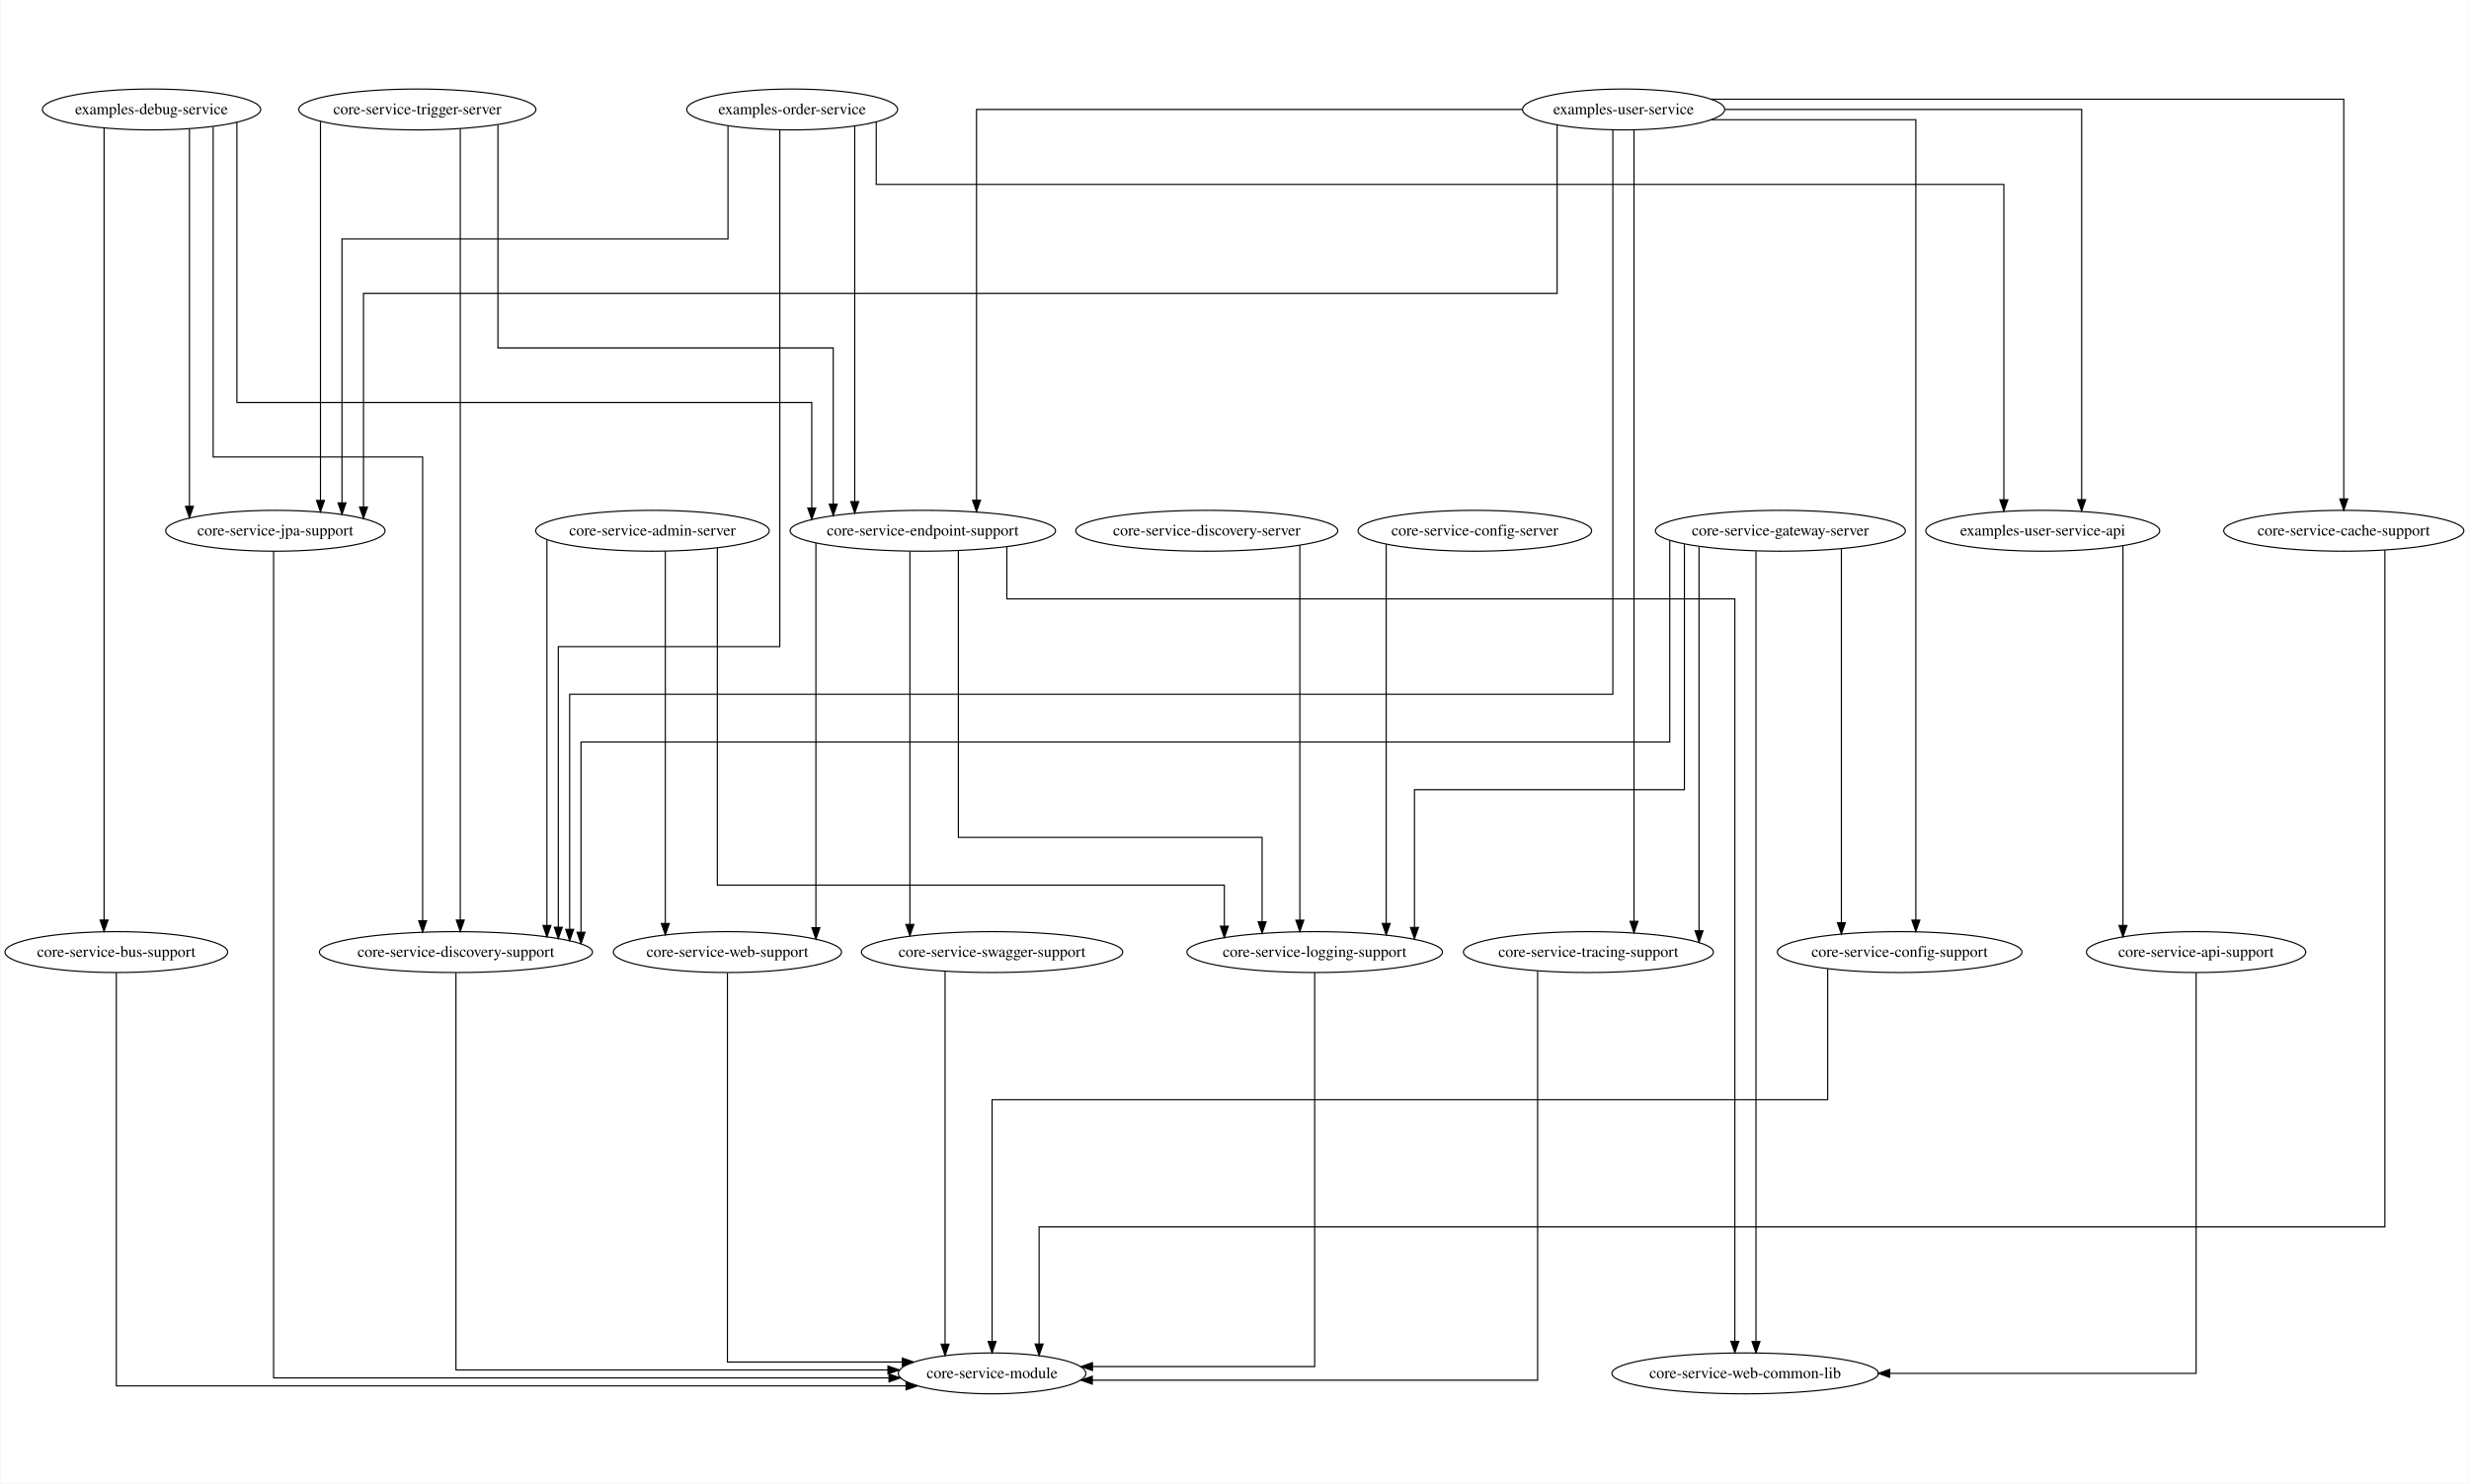
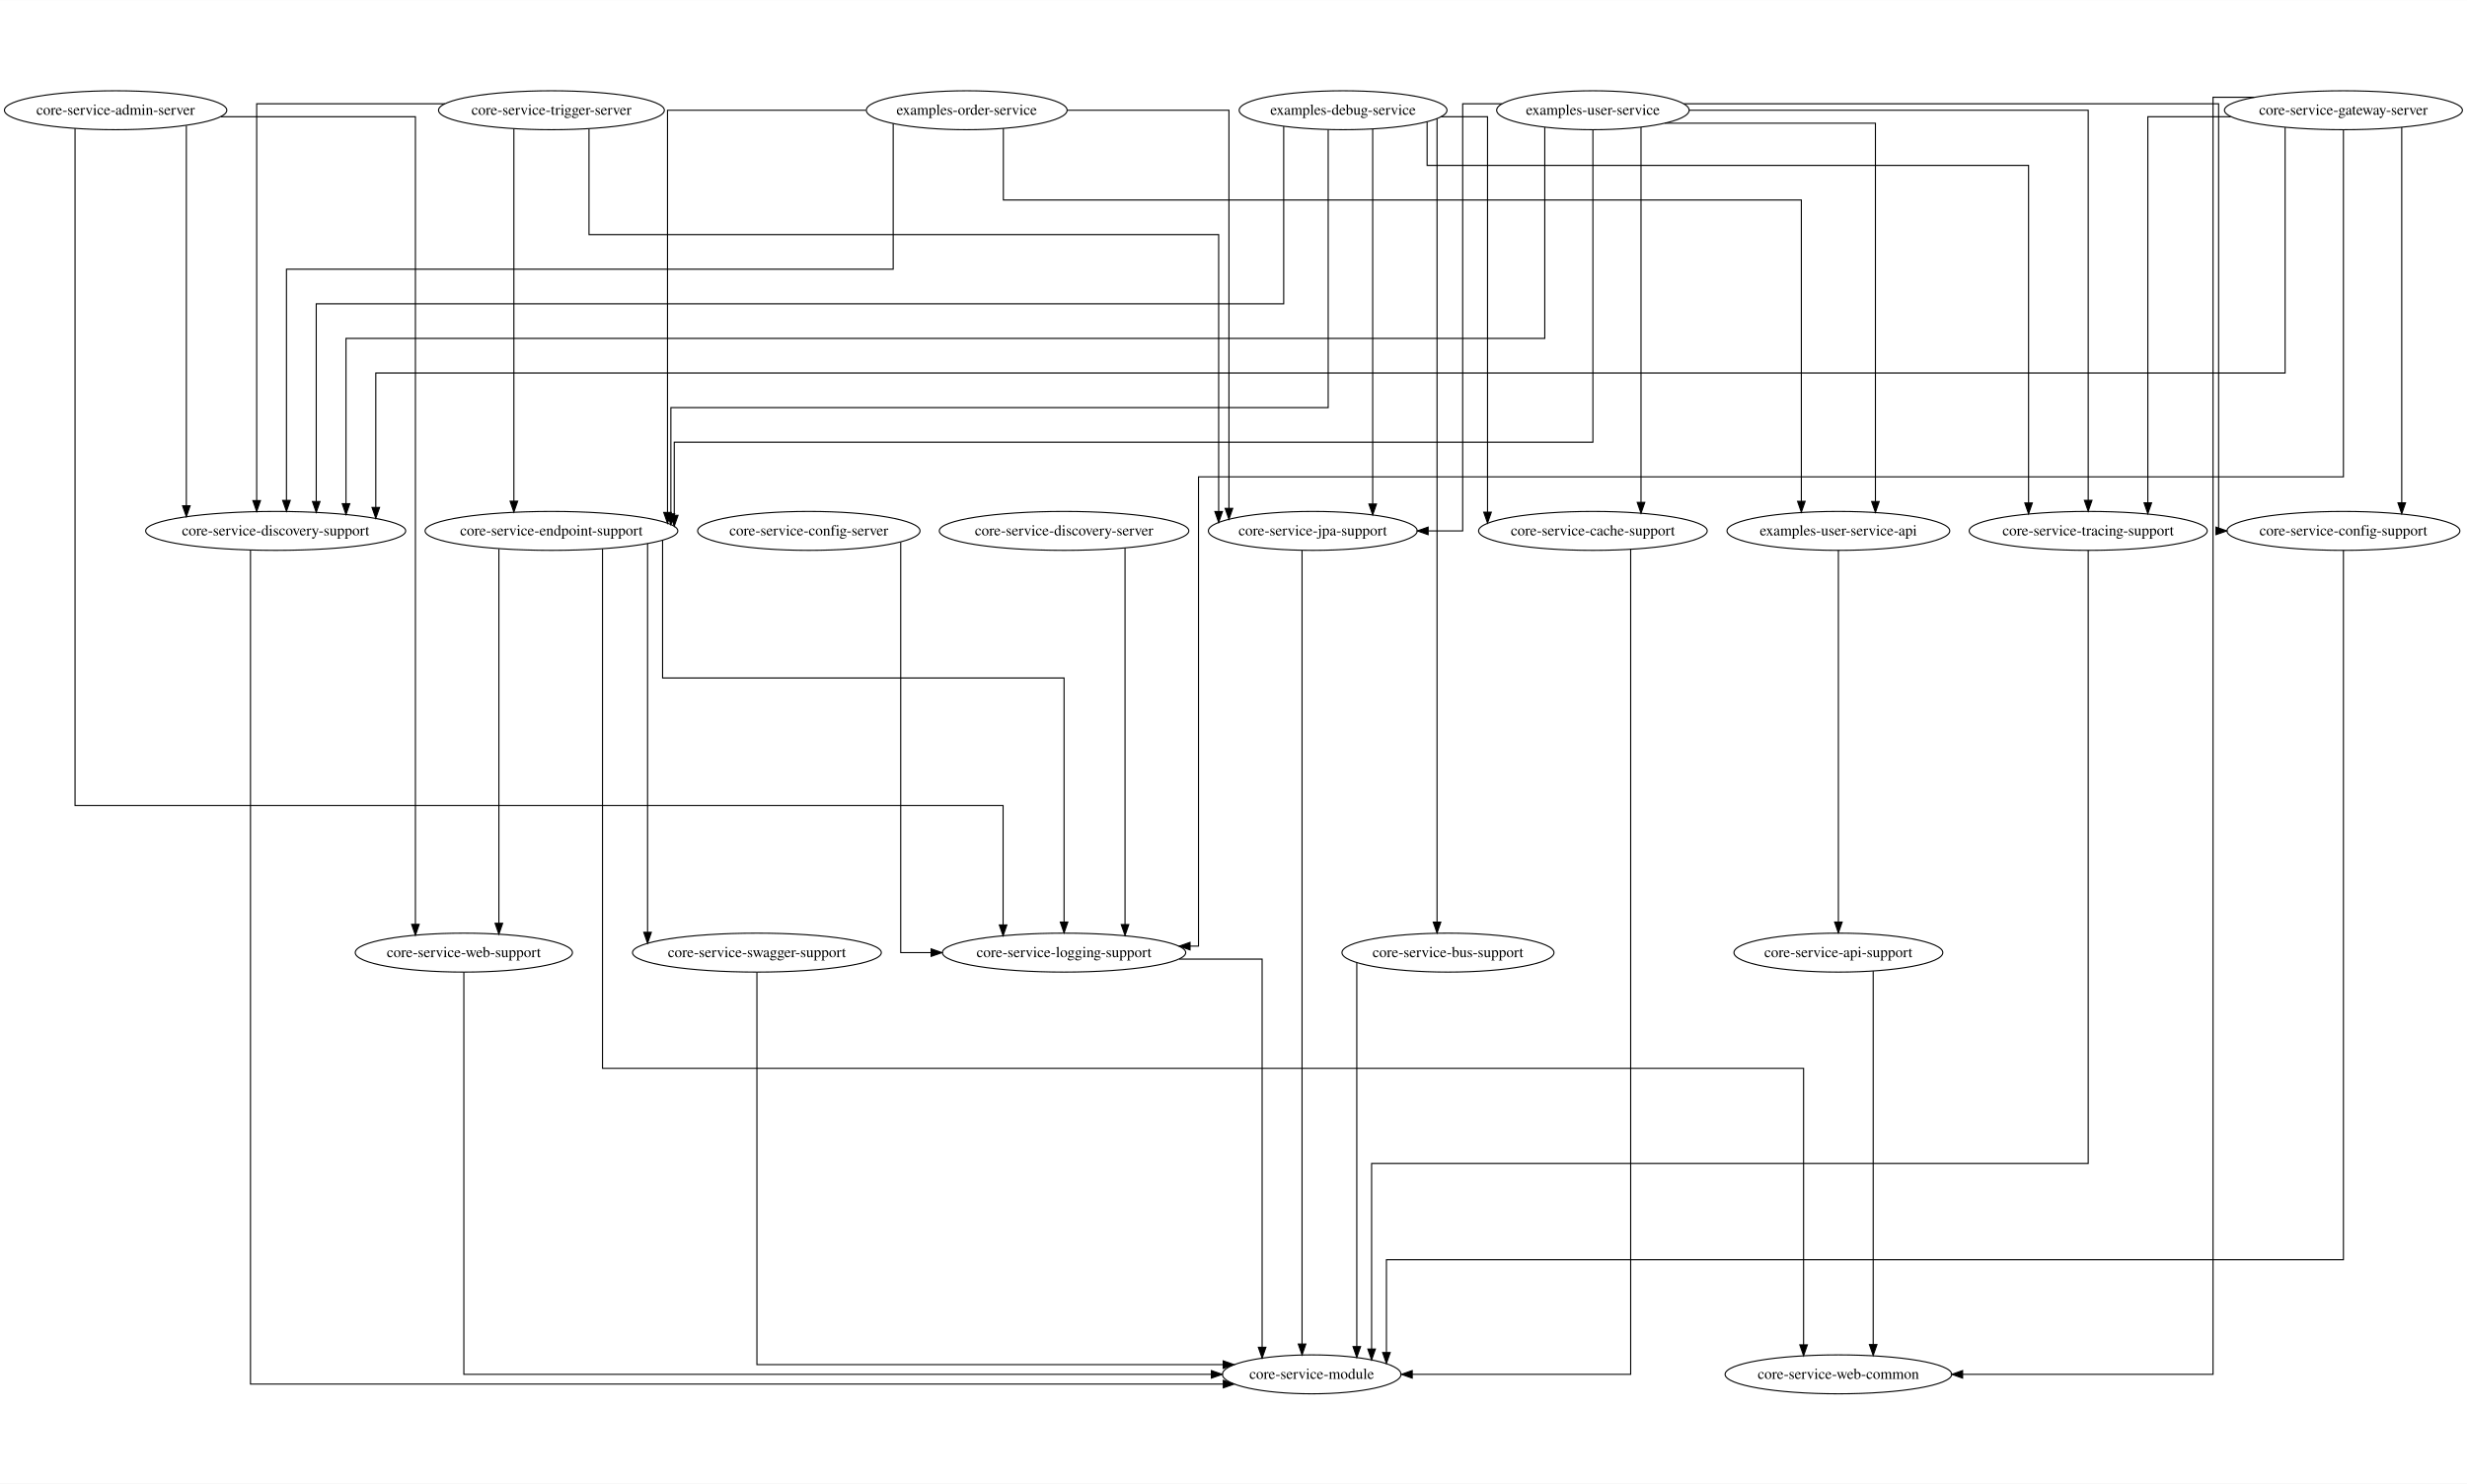
- <svg xmlns="http://www.w3.org/2000/svg" width="2173pt" height="1306pt" viewBox="0.00 0.00 2172.87 1306.40">
-   <g id="graph0" class="graph" transform="scale(1 1) rotate(0) translate(4 1302.4)">
-     <polygon fill="#ffffff" stroke="transparent" points="-4,4 -4,-1302.4 2168.867,-1302.4 2168.867,4 -4,4" />
+ <svg xmlns="http://www.w3.org/2000/svg" width="2281pt" height="1372pt" viewBox="0.00 0.00 2281.17 1371.80">
+   <g id="graph0" class="graph" transform="scale(1 1) rotate(0) translate(4 1367.8)">
+     <polygon fill="#ffffff" stroke="transparent" points="-4,4 -4,-1367.8 2277.172,-1367.8 2277.172,4 -4,4" />
    <g id="node1" class="node">
-       <ellipse fill="none" stroke="#000000" cx="570.015" cy="-835" rx="102.814" ry="18" />
-       <text text-anchor="middle" x="570.015" y="-830.8" font-family="Times,serif" font-size="14.00" fill="#000000">core-service-admin-server</text>
+       <ellipse fill="none" stroke="#000000" cx="102.907" cy="-1266" rx="102.814" ry="18" />
+       <text text-anchor="middle" x="102.907" y="-1261.8" font-family="Times,serif" font-size="14.00" fill="#000000">core-service-admin-server</text>
    </g>
    <g id="node2" class="node">
-       <ellipse fill="none" stroke="#000000" cx="1153.015" cy="-464" rx="112.505" ry="18" />
-       <text text-anchor="middle" x="1153.015" y="-459.8" font-family="Times,serif" font-size="14.00" fill="#000000">core-service-logging-support</text>
+       <ellipse fill="none" stroke="#000000" cx="979.907" cy="-487" rx="112.505" ry="18" />
+       <text text-anchor="middle" x="979.907" y="-482.8" font-family="Times,serif" font-size="14.00" fill="#000000">core-service-logging-support</text>
    </g>
    <g id="edge1" class="edge">
-       <path fill="none" stroke="#000000" d="M627.132,-819.952C627.132,-757.628 627.132,-523 627.132,-523 627.132,-523 1073.496,-523 1073.496,-523 1073.496,-523 1073.496,-486.802 1073.496,-486.802" />
-       <polygon fill="#000000" stroke="#000000" points="1076.996,-486.802 1073.496,-476.802 1069.996,-486.802 1076.996,-486.802" />
+       <path fill="none" stroke="#000000" d="M65.398,-1249.132C65.398,-1147.68 65.398,-623 65.398,-623 65.398,-623 923.531,-623 923.531,-623 923.531,-623 923.531,-512.601 923.531,-512.601" />
+       <polygon fill="#000000" stroke="#000000" points="927.031,-512.601 923.531,-502.601 920.031,-512.601 927.031,-512.601" />
    </g>
    <g id="node3" class="node">
-       <ellipse fill="none" stroke="#000000" cx="397.015" cy="-464" rx="120.221" ry="18" />
-       <text text-anchor="middle" x="397.015" y="-459.8" font-family="Times,serif" font-size="14.00" fill="#000000">core-service-discovery-support</text>
+       <ellipse fill="none" stroke="#000000" cx="250.907" cy="-877" rx="120.221" ry="18" />
+       <text text-anchor="middle" x="250.907" y="-872.8" font-family="Times,serif" font-size="14.00" fill="#000000">core-service-discovery-support</text>
    </g>
    <g id="edge2" class="edge">
-       <path fill="none" stroke="#000000" d="M477.111,-827.251C477.111,-827.251 477.111,-487.423 477.111,-487.423" />
-       <polygon fill="#000000" stroke="#000000" points="480.611,-487.423 477.111,-477.423 473.611,-487.423 480.611,-487.423" />
+       <path fill="none" stroke="#000000" d="M168.305,-1251.694C168.305,-1251.694 168.305,-900.222 168.305,-900.222" />
+       <polygon fill="#000000" stroke="#000000" points="171.805,-900.222 168.305,-890.222 164.805,-900.222 171.805,-900.222" />
    </g>
    <g id="node4" class="node">
-       <ellipse fill="none" stroke="#000000" cx="636.015" cy="-464" rx="100.426" ry="18" />
-       <text text-anchor="middle" x="636.015" y="-459.8" font-family="Times,serif" font-size="14.00" fill="#000000">core-service-web-support</text>
+       <ellipse fill="none" stroke="#000000" cx="424.907" cy="-487" rx="100.426" ry="18" />
+       <text text-anchor="middle" x="424.907" y="-482.8" font-family="Times,serif" font-size="14.00" fill="#000000">core-service-web-support</text>
    </g>
    <g id="edge3" class="edge">
-       <path fill="none" stroke="#000000" d="M581.342,-817.106C581.342,-817.106 581.342,-489.206 581.342,-489.206" />
-       <polygon fill="#000000" stroke="#000000" points="584.842,-489.206 581.342,-479.206 577.842,-489.206 584.842,-489.206" />
+       <path fill="none" stroke="#000000" d="M200.253,-1260C280.131,-1260 380.123,-1260 380.123,-1260 380.123,-1260 380.123,-513.145 380.123,-513.145" />
+       <polygon fill="#000000" stroke="#000000" points="383.624,-513.145 380.123,-503.145 376.624,-513.145 383.624,-513.145" />
    </g>
    <g id="node8" class="node">
-       <ellipse fill="none" stroke="#000000" cx="869.015" cy="-93" rx="82.561" ry="18" />
-       <text text-anchor="middle" x="869.015" y="-88.8" font-family="Times,serif" font-size="14.00" fill="#000000">core-service-module</text>
+       <ellipse fill="none" stroke="#000000" cx="1208.907" cy="-97" rx="82.561" ry="18" />
+       <text text-anchor="middle" x="1208.907" y="-92.8" font-family="Times,serif" font-size="14.00" fill="#000000">core-service-module</text>
    </g>
    <g id="edge21" class="edge">
-       <path fill="none" stroke="#000000" d="M1153.015,-445.9C1153.015,-372.25 1153.015,-99 1153.015,-99 1153.015,-99 957.371,-99 957.371,-99" />
-       <polygon fill="#000000" stroke="#000000" points="957.371,-95.5 947.371,-99 957.371,-102.5 957.371,-95.5" />
+       <path fill="none" stroke="#000000" d="M1086.441,-481C1126.731,-481 1163.049,-481 1163.049,-481 1163.049,-481 1163.049,-122.053 1163.049,-122.053" />
+       <polygon fill="#000000" stroke="#000000" points="1166.549,-122.053 1163.049,-112.053 1159.549,-122.053 1166.549,-122.053" />
    </g>
    <g id="edge10" class="edge">
-       <path fill="none" stroke="#000000" d="M397.015,-445.751C397.015,-371.496 397.015,-96 397.015,-96 397.015,-96 777.337,-96 777.337,-96" />
-       <polygon fill="#000000" stroke="#000000" points="777.337,-99.5 787.337,-96 777.337,-92.5 777.337,-99.5" />
+       <path fill="none" stroke="#000000" d="M227.62,-859.038C227.62,-741.595 227.62,-88 227.62,-88 227.62,-88 1127.148,-88 1127.148,-88" />
+       <polygon fill="#000000" stroke="#000000" points="1127.148,-91.5 1137.148,-88 1127.148,-84.5 1127.148,-91.5" />
    </g>
    <g id="edge27" class="edge">
-       <path fill="none" stroke="#000000" d="M636.015,-445.602C636.015,-372.037 636.015,-103 636.015,-103 636.015,-103 790.053,-103 790.053,-103" />
-       <polygon fill="#000000" stroke="#000000" points="790.053,-106.5 800.053,-103 790.053,-99.5 790.053,-106.5" />
+       <path fill="none" stroke="#000000" d="M424.907,-468.972C424.907,-392.271 424.907,-97 424.907,-97 424.907,-97 1116.118,-97 1116.118,-97" />
+       <polygon fill="#000000" stroke="#000000" points="1116.118,-100.5 1126.118,-97 1116.118,-93.5 1116.118,-100.5" />
    </g>
    <g id="node5" class="node">
-       <ellipse fill="none" stroke="#000000" cx="1929.015" cy="-464" rx="96.567" ry="18" />
-       <text text-anchor="middle" x="1929.015" y="-459.8" font-family="Times,serif" font-size="14.00" fill="#000000">core-service-api-support</text>
+       <ellipse fill="none" stroke="#000000" cx="1695.907" cy="-487" rx="96.567" ry="18" />
+       <text text-anchor="middle" x="1695.907" y="-482.8" font-family="Times,serif" font-size="14.00" fill="#000000">core-service-api-support</text>
    </g>
    <g id="node6" class="node">
-       <ellipse fill="none" stroke="#000000" cx="1532.015" cy="-93" rx="117.323" ry="18" />
-       <text text-anchor="middle" x="1532.015" y="-88.8" font-family="Times,serif" font-size="14.00" fill="#000000">core-service-web-common-lib</text>
+       <ellipse fill="none" stroke="#000000" cx="1695.907" cy="-97" rx="104.761" ry="18" />
+       <text text-anchor="middle" x="1695.907" y="-92.8" font-family="Times,serif" font-size="14.00" fill="#000000">core-service-web-common</text>
    </g>
    <g id="edge4" class="edge">
-       <path fill="none" stroke="#000000" d="M1929.015,-445.855C1929.015,-371.369 1929.015,-93 1929.015,-93 1929.015,-93 1659.248,-93 1659.248,-93" />
-       <polygon fill="#000000" stroke="#000000" points="1659.248,-89.5 1649.248,-93 1659.248,-96.5 1659.248,-89.5" />
+       <path fill="none" stroke="#000000" d="M1728.085,-469.991C1728.085,-469.991 1728.085,-124.541 1728.085,-124.541" />
+       <polygon fill="#000000" stroke="#000000" points="1731.585,-124.541 1728.085,-114.541 1724.585,-124.542 1731.585,-124.541" />
    </g>
    <g id="node7" class="node">
-       <ellipse fill="none" stroke="#000000" cx="98.015" cy="-464" rx="98.029" ry="18" />
-       <text text-anchor="middle" x="98.015" y="-459.8" font-family="Times,serif" font-size="14.00" fill="#000000">core-service-bus-support</text>
+       <ellipse fill="none" stroke="#000000" cx="1334.907" cy="-487" rx="98.029" ry="18" />
+       <text text-anchor="middle" x="1334.907" y="-482.8" font-family="Times,serif" font-size="14.00" fill="#000000">core-service-bus-support</text>
    </g>
    <g id="edge5" class="edge">
-       <path fill="none" stroke="#000000" d="M98.015,-445.832C98.015,-369.917 98.015,-82 98.015,-82 98.015,-82 793.28,-82 793.28,-82" />
-       <polygon fill="#000000" stroke="#000000" points="793.28,-85.5 803.28,-82 793.28,-78.5 793.28,-85.5" />
+       <path fill="none" stroke="#000000" d="M1250.591,-477.744C1250.591,-477.744 1250.591,-122.654 1250.591,-122.654" />
+       <polygon fill="#000000" stroke="#000000" points="1254.091,-122.654 1250.591,-112.654 1247.091,-122.654 1254.091,-122.654" />
    </g>
    <g id="node9" class="node">
-       <ellipse fill="none" stroke="#000000" cx="2059.015" cy="-835" rx="105.704" ry="18" />
-       <text text-anchor="middle" x="2059.015" y="-830.8" font-family="Times,serif" font-size="14.00" fill="#000000">core-service-cache-support</text>
+       <ellipse fill="none" stroke="#000000" cx="1468.907" cy="-877" rx="105.704" ry="18" />
+       <text text-anchor="middle" x="1468.907" y="-872.8" font-family="Times,serif" font-size="14.00" fill="#000000">core-service-cache-support</text>
    </g>
    <g id="edge6" class="edge">
-       <path fill="none" stroke="#000000" d="M2095.207,-817.965C2095.207,-718.961 2095.207,-222 2095.207,-222 2095.207,-222 910.405,-222 910.405,-222 910.405,-222 910.405,-118.818 910.405,-118.818" />
-       <polygon fill="#000000" stroke="#000000" points="913.905,-118.818 910.405,-108.818 906.905,-118.818 913.905,-118.818" />
+       <path fill="none" stroke="#000000" d="M1503.84,-859.983C1503.84,-745.916 1503.84,-97 1503.84,-97 1503.84,-97 1301.847,-97 1301.847,-97" />
+       <polygon fill="#000000" stroke="#000000" points="1301.847,-93.5 1291.847,-97 1301.847,-100.5 1301.847,-93.5" />
    </g>
    <g id="node10" class="node">
-       <ellipse fill="none" stroke="#000000" cx="1294.015" cy="-835" rx="102.823" ry="18" />
-       <text text-anchor="middle" x="1294.015" y="-830.8" font-family="Times,serif" font-size="14.00" fill="#000000">core-service-config-server</text>
+       <ellipse fill="none" stroke="#000000" cx="743.907" cy="-877" rx="102.823" ry="18" />
+       <text text-anchor="middle" x="743.907" y="-872.8" font-family="Times,serif" font-size="14.00" fill="#000000">core-service-config-server</text>
    </g>
    <g id="edge7" class="edge">
-       <path fill="none" stroke="#000000" d="M1215.991,-823.076C1215.991,-823.076 1215.991,-489.226 1215.991,-489.226" />
-       <polygon fill="#000000" stroke="#000000" points="1219.491,-489.226 1215.991,-479.226 1212.491,-489.226 1219.491,-489.226" />
+       <path fill="none" stroke="#000000" d="M828.875,-866.568C828.875,-804.548 828.875,-487 828.875,-487 828.875,-487 856.986,-487 856.986,-487" />
+       <polygon fill="#000000" stroke="#000000" points="856.986,-490.5 866.986,-487 856.986,-483.5 856.986,-490.5" />
    </g>
    <g id="node11" class="node">
-       <ellipse fill="none" stroke="#000000" cx="1668.015" cy="-464" rx="107.677" ry="18" />
-       <text text-anchor="middle" x="1668.015" y="-459.8" font-family="Times,serif" font-size="14.00" fill="#000000">core-service-config-support</text>
+       <ellipse fill="none" stroke="#000000" cx="2162.907" cy="-877" rx="107.677" ry="18" />
+       <text text-anchor="middle" x="2162.907" y="-872.8" font-family="Times,serif" font-size="14.00" fill="#000000">core-service-config-support</text>
    </g>
    <g id="edge8" class="edge">
-       <path fill="none" stroke="#000000" d="M1604.676,-449.34C1604.676,-415.342 1604.676,-334 1604.676,-334 1604.676,-334 869.015,-334 869.015,-334 869.015,-334 869.015,-121.114 869.015,-121.114" />
-       <polygon fill="#000000" stroke="#000000" points="872.515,-121.114 869.015,-111.114 865.515,-121.114 872.515,-121.114" />
+       <path fill="none" stroke="#000000" d="M2162.907,-858.972C2162.907,-751.787 2162.907,-203 2162.907,-203 2162.907,-203 1277.989,-203 1277.989,-203 1277.989,-203 1277.989,-117.164 1277.989,-117.164" />
+       <polygon fill="#000000" stroke="#000000" points="1281.489,-117.164 1277.989,-107.164 1274.489,-117.164 1281.489,-117.164" />
    </g>
    <g id="node12" class="node">
-       <ellipse fill="none" stroke="#000000" cx="1058.015" cy="-835" rx="115.367" ry="18" />
-       <text text-anchor="middle" x="1058.015" y="-830.8" font-family="Times,serif" font-size="14.00" fill="#000000">core-service-discovery-server</text>
+       <ellipse fill="none" stroke="#000000" cx="979.907" cy="-877" rx="115.367" ry="18" />
+       <text text-anchor="middle" x="979.907" y="-872.8" font-family="Times,serif" font-size="14.00" fill="#000000">core-service-discovery-server</text>
    </g>
    <g id="edge9" class="edge">
-       <path fill="none" stroke="#000000" d="M1139.964,-822.229C1139.964,-822.229 1139.964,-492.109 1139.964,-492.109" />
-       <polygon fill="#000000" stroke="#000000" points="1143.464,-492.109 1139.964,-482.109 1136.464,-492.109 1143.464,-492.109" />
+       <path fill="none" stroke="#000000" d="M1036.283,-861.229C1036.283,-861.229 1036.283,-512.968 1036.283,-512.968" />
+       <polygon fill="#000000" stroke="#000000" points="1039.783,-512.968 1036.283,-502.968 1032.783,-512.968 1039.783,-512.968" />
    </g>
    <g id="node13" class="node">
-       <ellipse fill="none" stroke="#000000" cx="808.015" cy="-835" rx="116.855" ry="18" />
-       <text text-anchor="middle" x="808.015" y="-830.8" font-family="Times,serif" font-size="14.00" fill="#000000">core-service-endpoint-support</text>
+       <ellipse fill="none" stroke="#000000" cx="505.907" cy="-877" rx="116.855" ry="18" />
+       <text text-anchor="middle" x="505.907" y="-872.8" font-family="Times,serif" font-size="14.00" fill="#000000">core-service-endpoint-support</text>
+     </g>
+     <g id="edge14" class="edge">
+       <path fill="none" stroke="#000000" d="M608.684,-868.077C608.684,-837.82 608.684,-741 608.684,-741 608.684,-741 979.907,-741 979.907,-741 979.907,-741 979.907,-515.267 979.907,-515.267" />
+       <polygon fill="#000000" stroke="#000000" points="983.407,-515.267 979.907,-505.267 976.407,-515.267 983.407,-515.267" />
+     </g>
+     <g id="edge12" class="edge">
+       <path fill="none" stroke="#000000" d="M457.3,-860.242C457.3,-860.242 457.3,-514.135 457.3,-514.135" />
+       <polygon fill="#000000" stroke="#000000" points="460.8,-514.135 457.3,-504.135 453.8,-514.135 460.8,-514.135" />
+     </g>
+     <g id="edge11" class="edge">
+       <path fill="none" stroke="#000000" d="M553.127,-860.464C553.127,-774.227 553.127,-380 553.127,-380 553.127,-380 1663.729,-380 1663.729,-380 1663.729,-380 1663.729,-124.277 1663.729,-124.277" />
+       <polygon fill="#000000" stroke="#000000" points="1667.229,-124.277 1663.729,-114.277 1660.229,-124.277 1667.229,-124.277" />
+     </g>
+     <g id="node14" class="node">
+       <ellipse fill="none" stroke="#000000" cx="695.907" cy="-487" rx="115.047" ry="18" />
+       <text text-anchor="middle" x="695.907" y="-482.8" font-family="Times,serif" font-size="14.00" fill="#000000">core-service-swagger-support</text>
    </g>
    <g id="edge13" class="edge">
-       <path fill="none" stroke="#000000" d="M839.342,-817.284C839.342,-757.217 839.342,-565 839.342,-565 839.342,-565 1106.73,-565 1106.73,-565 1106.73,-565 1106.73,-490.678 1106.73,-490.678" />
-       <polygon fill="#000000" stroke="#000000" points="1110.23,-490.678 1106.73,-480.678 1103.23,-490.678 1110.23,-490.678" />
-     </g>
-     <g id="edge11" class="edge">
-       <path fill="none" stroke="#000000" d="M713.907,-824.297C713.907,-824.297 713.907,-485.472 713.907,-485.472" />
-       <polygon fill="#000000" stroke="#000000" points="717.408,-485.472 713.907,-475.472 710.408,-485.472 717.408,-485.472" />
-     </g>
-     <g id="edge14" class="edge">
-       <path fill="none" stroke="#000000" d="M882.017,-820.781C882.017,-803.038 882.017,-775 882.017,-775 882.017,-775 1522.924,-775 1522.924,-775 1522.924,-775 1522.924,-121.242 1522.924,-121.242" />
-       <polygon fill="#000000" stroke="#000000" points="1526.424,-121.242 1522.924,-111.242 1519.424,-121.242 1526.424,-121.242" />
-     </g>
-     <g id="node14" class="node">
-       <ellipse fill="none" stroke="#000000" cx="869.015" cy="-464" rx="115.047" ry="18" />
-       <text text-anchor="middle" x="869.015" y="-459.8" font-family="Times,serif" font-size="14.00" fill="#000000">core-service-swagger-support</text>
-     </g>
-     <g id="edge12" class="edge">
-       <path fill="none" stroke="#000000" d="M796.666,-816.855C796.666,-816.855 796.666,-488.377 796.666,-488.377" />
-       <polygon fill="#000000" stroke="#000000" points="800.166,-488.377 796.666,-478.377 793.166,-488.377 800.166,-488.377" />
+       <path fill="none" stroke="#000000" d="M594.784,-865.328C594.784,-865.328 594.784,-505.774 594.784,-505.774" />
+       <polygon fill="#000000" stroke="#000000" points="598.284,-505.774 594.784,-495.774 591.284,-505.774 598.284,-505.774" />
    </g>
    <g id="edge22" class="edge">
-       <path fill="none" stroke="#000000" d="M827.625,-447.095C827.625,-447.095 827.625,-118.747 827.625,-118.747" />
-       <polygon fill="#000000" stroke="#000000" points="831.125,-118.747 827.625,-108.747 824.125,-118.747 831.125,-118.747" />
+       <path fill="none" stroke="#000000" d="M695.907,-468.88C695.907,-393.163 695.907,-106 695.907,-106 695.907,-106 1127.036,-106 1127.036,-106" />
+       <polygon fill="#000000" stroke="#000000" points="1127.036,-109.5 1137.036,-106 1127.036,-102.5 1127.036,-109.5" />
    </g>
    <g id="node15" class="node">
-       <ellipse fill="none" stroke="#000000" cx="1563.015" cy="-835" rx="110.031" ry="18" />
-       <text text-anchor="middle" x="1563.015" y="-830.8" font-family="Times,serif" font-size="14.00" fill="#000000">core-service-gateway-server</text>
+       <ellipse fill="none" stroke="#000000" cx="2162.907" cy="-1266" rx="110.031" ry="18" />
+       <text text-anchor="middle" x="2162.907" y="-1261.8" font-family="Times,serif" font-size="14.00" fill="#000000">core-service-gateway-server</text>
    </g>
    <g id="edge17" class="edge">
-       <path fill="none" stroke="#000000" d="M1478.523,-823.38C1478.523,-776.918 1478.523,-607 1478.523,-607 1478.523,-607 1240.879,-607 1240.879,-607 1240.879,-607 1240.879,-485.702 1240.879,-485.702" />
-       <polygon fill="#000000" stroke="#000000" points="1244.379,-485.702 1240.879,-475.702 1237.379,-485.702 1244.379,-485.702" />
+       <path fill="none" stroke="#000000" d="M2162.907,-1247.774C2162.907,-1177.36 2162.907,-927 2162.907,-927 2162.907,-927 1104.232,-927 1104.232,-927 1104.232,-927 1104.232,-493 1104.232,-493 1104.232,-493 1096.419,-493 1096.419,-493" />
+       <polygon fill="#000000" stroke="#000000" points="1096.419,-489.5 1086.419,-493 1096.419,-496.5 1096.419,-489.5" />
    </g>
    <g id="edge18" class="edge">
-       <path fill="none" stroke="#000000" d="M1465.636,-826.525C1465.636,-790.138 1465.636,-649 1465.636,-649 1465.636,-649 507.122,-649 507.122,-649 507.122,-649 507.122,-481.481 507.122,-481.481" />
-       <polygon fill="#000000" stroke="#000000" points="510.622,-481.481 507.122,-471.481 503.622,-481.481 510.622,-481.481" />
+       <path fill="none" stroke="#000000" d="M2108.988,-1250.056C2108.988,-1195.995 2108.988,-1023 2108.988,-1023 2108.988,-1023 343.484,-1023 343.484,-1023 343.484,-1023 343.484,-898.701 343.484,-898.701" />
+       <polygon fill="#000000" stroke="#000000" points="346.984,-898.701 343.484,-888.701 339.984,-898.701 346.984,-898.701" />
    </g>
    <g id="edge15" class="edge">
-       <path fill="none" stroke="#000000" d="M1541.55,-817.026C1541.55,-817.026 1541.55,-121.069 1541.55,-121.069" />
-       <polygon fill="#000000" stroke="#000000" points="1545.05,-121.069 1541.55,-111.069 1538.05,-121.069 1545.05,-121.069" />
+       <path fill="none" stroke="#000000" d="M2080.488,-1278C2059.295,-1278 2042.34,-1278 2042.34,-1278 2042.34,-1278 2042.34,-97 2042.34,-97 2042.34,-97 1810.789,-97 1810.789,-97" />
+       <polygon fill="#000000" stroke="#000000" points="1810.789,-93.5 1800.789,-97 1810.789,-100.5 1810.789,-93.5" />
    </g>
    <g id="edge16" class="edge">
-       <path fill="none" stroke="#000000" d="M1616.728,-819.059C1616.728,-819.059 1616.728,-489.882 1616.728,-489.882" />
-       <polygon fill="#000000" stroke="#000000" points="1620.228,-489.882 1616.728,-479.882 1613.228,-489.882 1620.228,-489.882" />
+       <path fill="none" stroke="#000000" d="M2216.826,-1250.269C2216.826,-1250.269 2216.826,-902.927 2216.826,-902.927" />
+       <polygon fill="#000000" stroke="#000000" points="2220.326,-902.927 2216.826,-892.927 2213.326,-902.927 2220.326,-902.927" />
    </g>
    <g id="node16" class="node">
-       <ellipse fill="none" stroke="#000000" cx="1394.015" cy="-464" rx="110.065" ry="18" />
-       <text text-anchor="middle" x="1394.015" y="-459.8" font-family="Times,serif" font-size="14.00" fill="#000000">core-service-tracing-support</text>
+       <ellipse fill="none" stroke="#000000" cx="1926.907" cy="-877" rx="110.065" ry="18" />
+       <text text-anchor="middle" x="1926.907" y="-872.8" font-family="Times,serif" font-size="14.00" fill="#000000">core-service-tracing-support</text>
    </g>
    <g id="edge19" class="edge">
-       <path fill="none" stroke="#000000" d="M1491.41,-820.909C1491.41,-820.909 1491.41,-482.729 1491.41,-482.729" />
-       <polygon fill="#000000" stroke="#000000" points="1494.91,-482.729 1491.41,-472.729 1487.91,-482.729 1494.91,-482.729" />
+       <path fill="none" stroke="#000000" d="M2058.749,-1260C2018.545,-1260 1982.048,-1260 1982.048,-1260 1982.048,-1260 1982.048,-902.969 1982.048,-902.969" />
+       <polygon fill="#000000" stroke="#000000" points="1985.548,-902.969 1982.048,-892.969 1978.548,-902.97 1985.548,-902.969" />
    </g>
    <g id="edge23" class="edge">
-       <path fill="none" stroke="#000000" d="M1349.293,-447.314C1349.293,-374.353 1349.293,-87 1349.293,-87 1349.293,-87 957.249,-87 957.249,-87" />
-       <polygon fill="#000000" stroke="#000000" points="957.249,-83.5 947.249,-87 957.249,-90.5 957.249,-83.5" />
+       <path fill="none" stroke="#000000" d="M1926.907,-858.851C1926.907,-760.109 1926.907,-292 1926.907,-292 1926.907,-292 1264.29,-292 1264.29,-292 1264.29,-292 1264.29,-120.403 1264.29,-120.403" />
+       <polygon fill="#000000" stroke="#000000" points="1267.79,-120.403 1264.29,-110.403 1260.79,-120.403 1267.79,-120.403" />
    </g>
    <g id="node17" class="node">
-       <ellipse fill="none" stroke="#000000" cx="238.015" cy="-835" rx="96.567" ry="18" />
-       <text text-anchor="middle" x="238.015" y="-830.8" font-family="Times,serif" font-size="14.00" fill="#000000">core-service-jpa-support</text>
+       <ellipse fill="none" stroke="#000000" cx="1209.907" cy="-877" rx="96.567" ry="18" />
+       <text text-anchor="middle" x="1209.907" y="-872.8" font-family="Times,serif" font-size="14.00" fill="#000000">core-service-jpa-support</text>
    </g>
    <g id="edge20" class="edge">
-       <path fill="none" stroke="#000000" d="M236.467,-816.929C236.467,-703.003 236.467,-89 236.467,-89 236.467,-89 778.26,-89 778.26,-89" />
-       <polygon fill="#000000" stroke="#000000" points="778.26,-92.5 788.26,-89 778.26,-85.5 778.26,-92.5" />
+       <path fill="none" stroke="#000000" d="M1199.97,-858.867C1199.97,-858.867 1199.97,-125.033 1199.97,-125.033" />
+       <polygon fill="#000000" stroke="#000000" points="1203.471,-125.033 1199.97,-115.033 1196.471,-125.033 1203.471,-125.033" />
    </g>
    <g id="node18" class="node">
-       <ellipse fill="none" stroke="#000000" cx="363.015" cy="-1206" rx="104.405" ry="18" />
-       <text text-anchor="middle" x="363.015" y="-1201.8" font-family="Times,serif" font-size="14.00" fill="#000000">core-service-trigger-server</text>
+       <ellipse fill="none" stroke="#000000" cx="505.907" cy="-1266" rx="104.405" ry="18" />
+       <text text-anchor="middle" x="505.907" y="-1261.8" font-family="Times,serif" font-size="14.00" fill="#000000">core-service-trigger-server</text>
    </g>
    <g id="edge25" class="edge">
-       <path fill="none" stroke="#000000" d="M400.828,-1189.108C400.828,-1189.108 400.828,-492.182 400.828,-492.182" />
-       <polygon fill="#000000" stroke="#000000" points="404.328,-492.182 400.828,-482.182 397.328,-492.182 404.328,-492.182" />
+       <path fill="none" stroke="#000000" d="M407.507,-1272C329.436,-1272 233.348,-1272 233.348,-1272 233.348,-1272 233.348,-904.999 233.348,-904.999" />
+       <polygon fill="#000000" stroke="#000000" points="236.848,-904.999 233.348,-894.999 229.848,-904.999 236.848,-904.999" />
    </g>
    <g id="edge24" class="edge">
-       <path fill="none" stroke="#000000" d="M433.968,-1192.544C433.968,-1146.195 433.968,-996 433.968,-996 433.968,-996 729.176,-996 729.176,-996 729.176,-996 729.176,-858.45 729.176,-858.45" />
-       <polygon fill="#000000" stroke="#000000" points="732.676,-858.45 729.176,-848.45 725.676,-858.45 732.676,-858.45" />
+       <path fill="none" stroke="#000000" d="M471.173,-1248.783C471.173,-1248.783 471.173,-904.459 471.173,-904.459" />
+       <polygon fill="#000000" stroke="#000000" points="474.673,-904.459 471.173,-894.459 467.673,-904.459 474.673,-904.459" />
    </g>
    <g id="edge26" class="edge">
-       <path fill="none" stroke="#000000" d="M277.746,-1195.297C277.746,-1195.297 277.746,-861.703 277.746,-861.703" />
-       <polygon fill="#000000" stroke="#000000" points="281.246,-861.703 277.746,-851.703 274.246,-861.704 281.246,-861.703" />
+       <path fill="none" stroke="#000000" d="M540.641,-1248.534C540.641,-1216.363 540.641,-1151 540.641,-1151 540.641,-1151 1122.87,-1151 1122.87,-1151 1122.87,-1151 1122.87,-894.905 1122.87,-894.905" />
+       <polygon fill="#000000" stroke="#000000" points="1126.37,-894.905 1122.87,-884.905 1119.37,-894.905 1126.37,-894.905" />
    </g>
    <g id="node19" class="node">
-       <ellipse fill="none" stroke="#000000" cx="129.015" cy="-1206" rx="96.091" ry="18" />
-       <text text-anchor="middle" x="129.015" y="-1201.8" font-family="Times,serif" font-size="14.00" fill="#000000">examples-debug-service</text>
+       <ellipse fill="none" stroke="#000000" cx="1237.907" cy="-1266" rx="96.091" ry="18" />
+       <text text-anchor="middle" x="1237.907" y="-1261.8" font-family="Times,serif" font-size="14.00" fill="#000000">examples-debug-service</text>
    </g>
    <g id="edge30" class="edge">
-       <path fill="none" stroke="#000000" d="M183.271,-1190.825C183.271,-1129.081 183.271,-900 183.271,-900 183.271,-900 367.688,-900 367.688,-900 367.688,-900 367.688,-491.632 367.688,-491.632" />
-       <polygon fill="#000000" stroke="#000000" points="371.188,-491.632 367.688,-481.632 364.188,-491.632 371.188,-491.632" />
+       <path fill="none" stroke="#000000" d="M1183.006,-1251.046C1183.006,-1208.026 1183.006,-1087 1183.006,-1087 1183.006,-1087 288.416,-1087 288.416,-1087 288.416,-1087 288.416,-904.185 288.416,-904.185" />
+       <polygon fill="#000000" stroke="#000000" points="291.916,-904.185 288.416,-894.185 284.916,-904.185 291.916,-904.185" />
    </g>
    <g id="edge31" class="edge">
-       <path fill="none" stroke="#000000" d="M87.225,-1189.462C87.225,-1189.462 87.225,-492.22 87.225,-492.22" />
-       <polygon fill="#000000" stroke="#000000" points="90.725,-492.219 87.225,-482.22 83.725,-492.22 90.725,-492.219" />
+       <path fill="none" stroke="#000000" d="M1324.782,-1258.29C1324.782,-1258.29 1324.782,-515.184 1324.782,-515.184" />
+       <polygon fill="#000000" stroke="#000000" points="1328.282,-515.184 1324.782,-505.184 1321.282,-515.184 1328.282,-515.184" />
+     </g>
+     <g id="edge32" class="edge">
+       <path fill="none" stroke="#000000" d="M1328.484,-1260C1352.306,-1260 1371.484,-1260 1371.484,-1260 1371.484,-1260 1371.484,-894.309 1371.484,-894.309" />
+       <polygon fill="#000000" stroke="#000000" points="1374.984,-894.309 1371.484,-884.309 1367.984,-894.309 1374.984,-894.309" />
    </g>
    <g id="edge28" class="edge">
-       <path fill="none" stroke="#000000" d="M204.166,-1194.581C204.166,-1144.65 204.166,-948 204.166,-948 204.166,-948 710.256,-948 710.256,-948 710.256,-948 710.256,-855.028 710.256,-855.028" />
-       <polygon fill="#000000" stroke="#000000" points="713.757,-855.028 710.256,-845.028 706.757,-855.028 713.757,-855.028" />
+       <path fill="none" stroke="#000000" d="M1224.151,-1247.957C1224.151,-1186.776 1224.151,-991 1224.151,-991 1224.151,-991 616.347,-991 616.347,-991 616.347,-991 616.347,-892.81 616.347,-892.81" />
+       <polygon fill="#000000" stroke="#000000" points="619.847,-892.81 616.347,-882.81 612.847,-892.81 619.847,-892.81" />
+     </g>
+     <g id="edge33" class="edge">
+       <path fill="none" stroke="#000000" d="M1315.611,-1255.184C1315.611,-1240.214 1315.611,-1215 1315.611,-1215 1315.611,-1215 1871.766,-1215 1871.766,-1215 1871.766,-1215 1871.766,-902.849 1871.766,-902.849" />
+       <polygon fill="#000000" stroke="#000000" points="1875.266,-902.849 1871.766,-892.849 1868.266,-902.849 1875.266,-902.849" />
    </g>
    <g id="edge29" class="edge">
-       <path fill="none" stroke="#000000" d="M162.376,-1189.095C162.376,-1189.095 162.376,-856.513 162.376,-856.513" />
-       <polygon fill="#000000" stroke="#000000" points="165.876,-856.513 162.376,-846.513 158.876,-856.513 165.876,-856.513" />
+       <path fill="none" stroke="#000000" d="M1265.296,-1248.53C1265.296,-1248.53 1265.296,-901.856 1265.296,-901.856" />
+       <polygon fill="#000000" stroke="#000000" points="1268.796,-901.856 1265.296,-891.856 1261.796,-901.856 1268.796,-901.856" />
    </g>
    <g id="node20" class="node">
-       <ellipse fill="none" stroke="#000000" cx="693.015" cy="-1206" rx="92.839" ry="18" />
-       <text text-anchor="middle" x="693.015" y="-1201.8" font-family="Times,serif" font-size="14.00" fill="#000000">examples-order-service</text>
+       <ellipse fill="none" stroke="#000000" cx="889.907" cy="-1266" rx="92.839" ry="18" />
+       <text text-anchor="middle" x="889.907" y="-1261.8" font-family="Times,serif" font-size="14.00" fill="#000000">examples-order-service</text>
+     </g>
+     <g id="edge36" class="edge">
+       <path fill="none" stroke="#000000" d="M821.903,-1253.72C821.903,-1218.39 821.903,-1119 821.903,-1119 821.903,-1119 260.882,-1119 260.882,-1119 260.882,-1119 260.882,-905.189 260.882,-905.189" />
+       <polygon fill="#000000" stroke="#000000" points="264.382,-905.189 260.882,-895.189 257.382,-905.189 264.382,-905.189" />
    </g>
    <g id="edge34" class="edge">
-       <path fill="none" stroke="#000000" d="M682.13,-1188.035C682.13,-1101.636 682.13,-733 682.13,-733 682.13,-733 487.115,-733 487.115,-733 487.115,-733 487.115,-485.906 487.115,-485.906" />
-       <polygon fill="#000000" stroke="#000000" points="490.615,-485.906 487.115,-475.906 483.615,-485.906 490.615,-485.906" />
-     </g>
-     <g id="edge32" class="edge">
-       <path fill="none" stroke="#000000" d="M748.095,-1191.456C748.095,-1191.456 748.095,-860.668 748.095,-860.668" />
-       <polygon fill="#000000" stroke="#000000" points="751.595,-860.668 748.095,-850.668 744.595,-860.668 751.595,-860.668" />
-     </g>
-     <g id="edge33" class="edge">
-       <path fill="none" stroke="#000000" d="M636.509,-1191.562C636.509,-1160.886 636.509,-1092 636.509,-1092 636.509,-1092 296.68,-1092 296.68,-1092 296.68,-1092 296.68,-859.554 296.68,-859.554" />
-       <polygon fill="#000000" stroke="#000000" points="300.18,-859.554 296.68,-849.554 293.18,-859.554 300.18,-859.554" />
+       <path fill="none" stroke="#000000" d="M796.622,-1266C716.299,-1266 613.228,-1266 613.228,-1266 613.228,-1266 613.228,-894.084 613.228,-894.084" />
+       <polygon fill="#000000" stroke="#000000" points="616.728,-894.084 613.228,-884.084 609.728,-894.084 616.728,-894.084" />
+     </g>
+     <g id="edge35" class="edge">
+       <path fill="none" stroke="#000000" d="M982.954,-1266C1051.329,-1266 1132.366,-1266 1132.366,-1266 1132.366,-1266 1132.366,-897.81 1132.366,-897.81" />
+       <polygon fill="#000000" stroke="#000000" points="1135.866,-897.81 1132.366,-887.81 1128.866,-897.81 1135.866,-897.81" />
    </g>
    <g id="node21" class="node">
-       <ellipse fill="none" stroke="#000000" cx="1794.015" cy="-835" rx="102.987" ry="18" />
-       <text text-anchor="middle" x="1794.015" y="-830.8" font-family="Times,serif" font-size="14.00" fill="#000000">examples-user-service-api</text>
-     </g>
-     <g id="edge35" class="edge">
-       <path fill="none" stroke="#000000" d="M767.015,-1195.101C767.015,-1176.356 767.015,-1140 767.015,-1140 767.015,-1140 1759.767,-1140 1759.767,-1140 1759.767,-1140 1759.767,-862.272 1759.767,-862.272" />
-       <polygon fill="#000000" stroke="#000000" points="1763.267,-862.272 1759.767,-852.272 1756.267,-862.272 1763.267,-862.272" />
+       <ellipse fill="none" stroke="#000000" cx="1695.907" cy="-877" rx="102.987" ry="18" />
+       <text text-anchor="middle" x="1695.907" y="-872.8" font-family="Times,serif" font-size="14.00" fill="#000000">examples-user-service-api</text>
+     </g>
+     <g id="edge37" class="edge">
+       <path fill="none" stroke="#000000" d="M923.775,-1249.204C923.775,-1224.951 923.775,-1183 923.775,-1183 923.775,-1183 1661.659,-1183 1661.659,-1183 1661.659,-1183 1661.659,-904.329 1661.659,-904.329" />
+       <polygon fill="#000000" stroke="#000000" points="1665.159,-904.329 1661.659,-894.329 1658.159,-904.329 1665.159,-904.329" />
+     </g>
+     <g id="edge45" class="edge">
+       <path fill="none" stroke="#000000" d="M1695.907,-858.972C1695.907,-858.972 1695.907,-515.287 1695.907,-515.287" />
+       <polygon fill="#000000" stroke="#000000" points="1699.407,-515.287 1695.907,-505.287 1692.407,-515.287 1699.407,-515.287" />
+     </g>
+     <g id="node22" class="node">
+       <ellipse fill="none" stroke="#000000" cx="1468.907" cy="-1266" rx="88.988" ry="18" />
+       <text text-anchor="middle" x="1468.907" y="-1261.8" font-family="Times,serif" font-size="14.00" fill="#000000">examples-user-service</text>
+     </g>
+     <g id="edge41" class="edge">
+       <path fill="none" stroke="#000000" d="M1424.41,-1250.141C1424.41,-1201.07 1424.41,-1055 1424.41,-1055 1424.41,-1055 315.95,-1055 315.95,-1055 315.95,-1055 315.95,-902.176 315.95,-902.176" />
+       <polygon fill="#000000" stroke="#000000" points="319.45,-902.176 315.95,-892.176 312.45,-902.176 319.45,-902.176" />
+     </g>
+     <g id="edge39" class="edge">
+       <path fill="none" stroke="#000000" d="M1513.404,-1250.269C1513.404,-1250.269 1513.404,-903.358 1513.404,-903.358" />
+       <polygon fill="#000000" stroke="#000000" points="1516.904,-903.358 1513.404,-893.358 1509.904,-903.358 1516.904,-903.358" />
+     </g>
+     <g id="edge42" class="edge">
+       <path fill="none" stroke="#000000" d="M1553.038,-1272C1713.507,-1272 2047.491,-1272 2047.491,-1272 2047.491,-1272 2047.491,-877 2047.491,-877 2047.491,-877 2048.248,-877 2048.248,-877" />
+       <polygon fill="#000000" stroke="#000000" points="2045.064,-880.5 2055.064,-877 2045.064,-873.5 2045.064,-880.5" />
+     </g>
+     <g id="edge38" class="edge">
+       <path fill="none" stroke="#000000" d="M1468.907,-1247.715C1468.907,-1181.624 1468.907,-959 1468.907,-959 1468.907,-959 619.466,-959 619.466,-959 619.466,-959 619.466,-891.409 619.466,-891.409" />
+       <polygon fill="#000000" stroke="#000000" points="622.966,-891.409 619.466,-881.409 615.966,-891.409 622.966,-891.409" />
    </g>
    <g id="edge43" class="edge">
-       <path fill="none" stroke="#000000" d="M1864.619,-821.796C1864.619,-821.796 1864.619,-487.434 1864.619,-487.434" />
-       <polygon fill="#000000" stroke="#000000" points="1868.12,-487.433 1864.619,-477.434 1861.12,-487.434 1868.12,-487.433" />
-     </g>
-     <g id="node22" class="node">
-       <ellipse fill="none" stroke="#000000" cx="1425.015" cy="-1206" rx="88.988" ry="18" />
-       <text text-anchor="middle" x="1425.015" y="-1201.8" font-family="Times,serif" font-size="14.00" fill="#000000">examples-user-service</text>
-     </g>
-     <g id="edge39" class="edge">
-       <path fill="none" stroke="#000000" d="M1415.534,-1187.973C1415.534,-1096.822 1415.534,-691 1415.534,-691 1415.534,-691 497.118,-691 497.118,-691 497.118,-691 497.118,-484.047 497.118,-484.047" />
-       <polygon fill="#000000" stroke="#000000" points="500.618,-484.047 497.118,-474.047 493.618,-484.047 500.618,-484.047" />
-     </g>
-     <g id="edge37" class="edge">
-       <path fill="none" stroke="#000000" d="M1502.122,-1215C1671.084,-1215 2059.015,-1215 2059.015,-1215 2059.015,-1215 2059.015,-863.072 2059.015,-863.072" />
-       <polygon fill="#000000" stroke="#000000" points="2062.515,-863.072 2059.015,-853.072 2055.515,-863.073 2062.515,-863.072" />
+       <path fill="none" stroke="#000000" d="M1558.029,-1266C1691.267,-1266 1926.907,-1266 1926.907,-1266 1926.907,-1266 1926.907,-905.24 1926.907,-905.24" />
+       <polygon fill="#000000" stroke="#000000" points="1930.407,-905.24 1926.907,-895.24 1923.407,-905.241 1930.407,-905.24" />
    </g>
    <g id="edge40" class="edge">
-       <path fill="none" stroke="#000000" d="M1502.201,-1197C1577.979,-1197 1682.276,-1197 1682.276,-1197 1682.276,-1197 1682.276,-492.119 1682.276,-492.119" />
-       <polygon fill="#000000" stroke="#000000" points="1685.776,-492.119 1682.276,-482.119 1678.776,-492.119 1685.776,-492.119" />
-     </g>
-     <g id="edge36" class="edge">
-       <path fill="none" stroke="#000000" d="M1335.999,-1206C1175.77,-1206 855.313,-1206 855.313,-1206 855.313,-1206 855.313,-861.905 855.313,-861.905" />
-       <polygon fill="#000000" stroke="#000000" points="858.813,-861.905 855.313,-851.905 851.813,-861.905 858.813,-861.905" />
-     </g>
-     <g id="edge41" class="edge">
-       <path fill="none" stroke="#000000" d="M1434.142,-1188.026C1434.142,-1188.026 1434.142,-491.083 1434.142,-491.083" />
-       <polygon fill="#000000" stroke="#000000" points="1437.642,-491.083 1434.142,-481.083 1430.642,-491.083 1437.642,-491.083" />
-     </g>
-     <g id="edge38" class="edge">
-       <path fill="none" stroke="#000000" d="M1366.473,-1192.188C1366.473,-1153.012 1366.473,-1044 1366.473,-1044 1366.473,-1044 315.614,-1044 315.614,-1044 315.614,-1044 315.614,-855.942 315.614,-855.942" />
-       <polygon fill="#000000" stroke="#000000" points="319.114,-855.942 315.614,-845.942 312.114,-855.942 319.114,-855.942" />
-     </g>
-     <g id="edge42" class="edge">
-       <path fill="none" stroke="#000000" d="M1514.508,-1206C1633.308,-1206 1828.262,-1206 1828.262,-1206 1828.262,-1206 1828.262,-862.396 1828.262,-862.396" />
-       <polygon fill="#000000" stroke="#000000" points="1831.762,-862.396 1828.262,-852.396 1824.762,-862.396 1831.762,-862.396" />
+       <path fill="none" stroke="#000000" d="M1384.956,-1272C1364.565,-1272 1348.504,-1272 1348.504,-1272 1348.504,-1272 1348.504,-877 1348.504,-877 1348.504,-877 1316.544,-877 1316.544,-877" />
+       <polygon fill="#000000" stroke="#000000" points="1316.544,-873.5 1306.544,-877 1316.544,-880.5 1316.544,-873.5" />
+     </g>
+     <g id="edge44" class="edge">
+       <path fill="none" stroke="#000000" d="M1535.507,-1254C1612.908,-1254 1730.155,-1254 1730.155,-1254 1730.155,-1254 1730.155,-904.178 1730.155,-904.178" />
+       <polygon fill="#000000" stroke="#000000" points="1733.655,-904.178 1730.155,-894.178 1726.655,-904.179 1733.655,-904.178" />
    </g>
  </g>
</svg>
